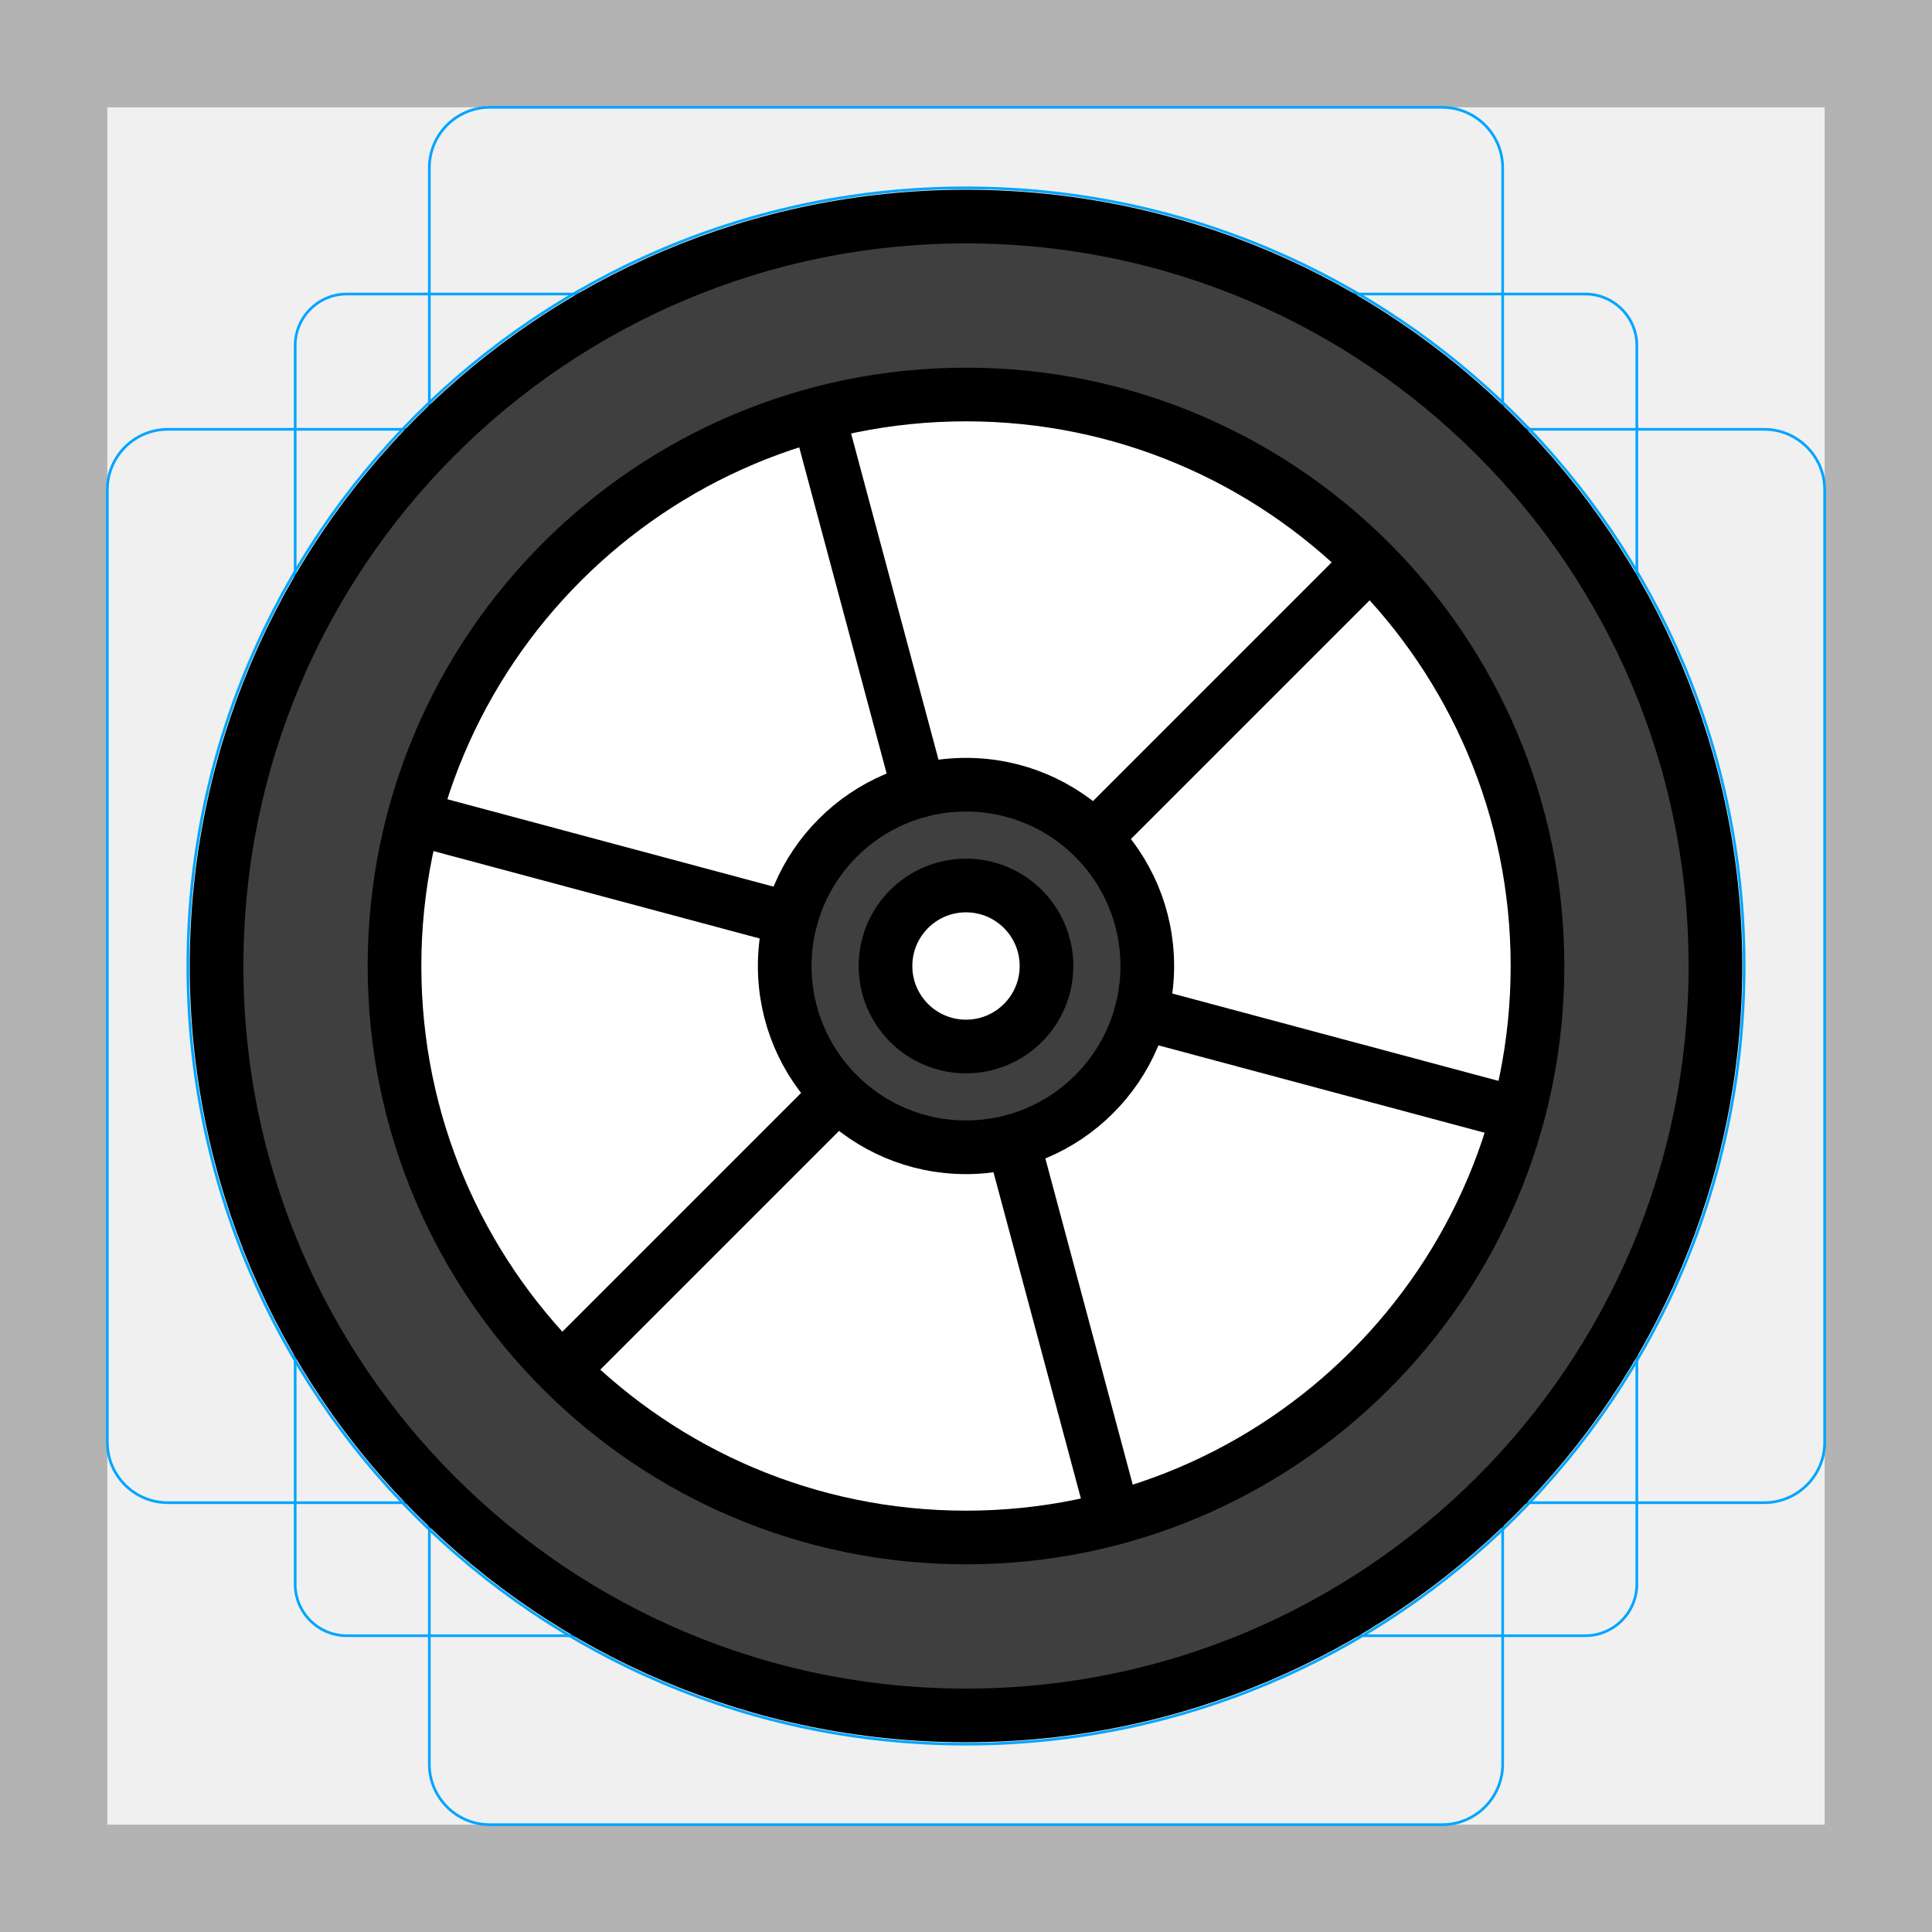
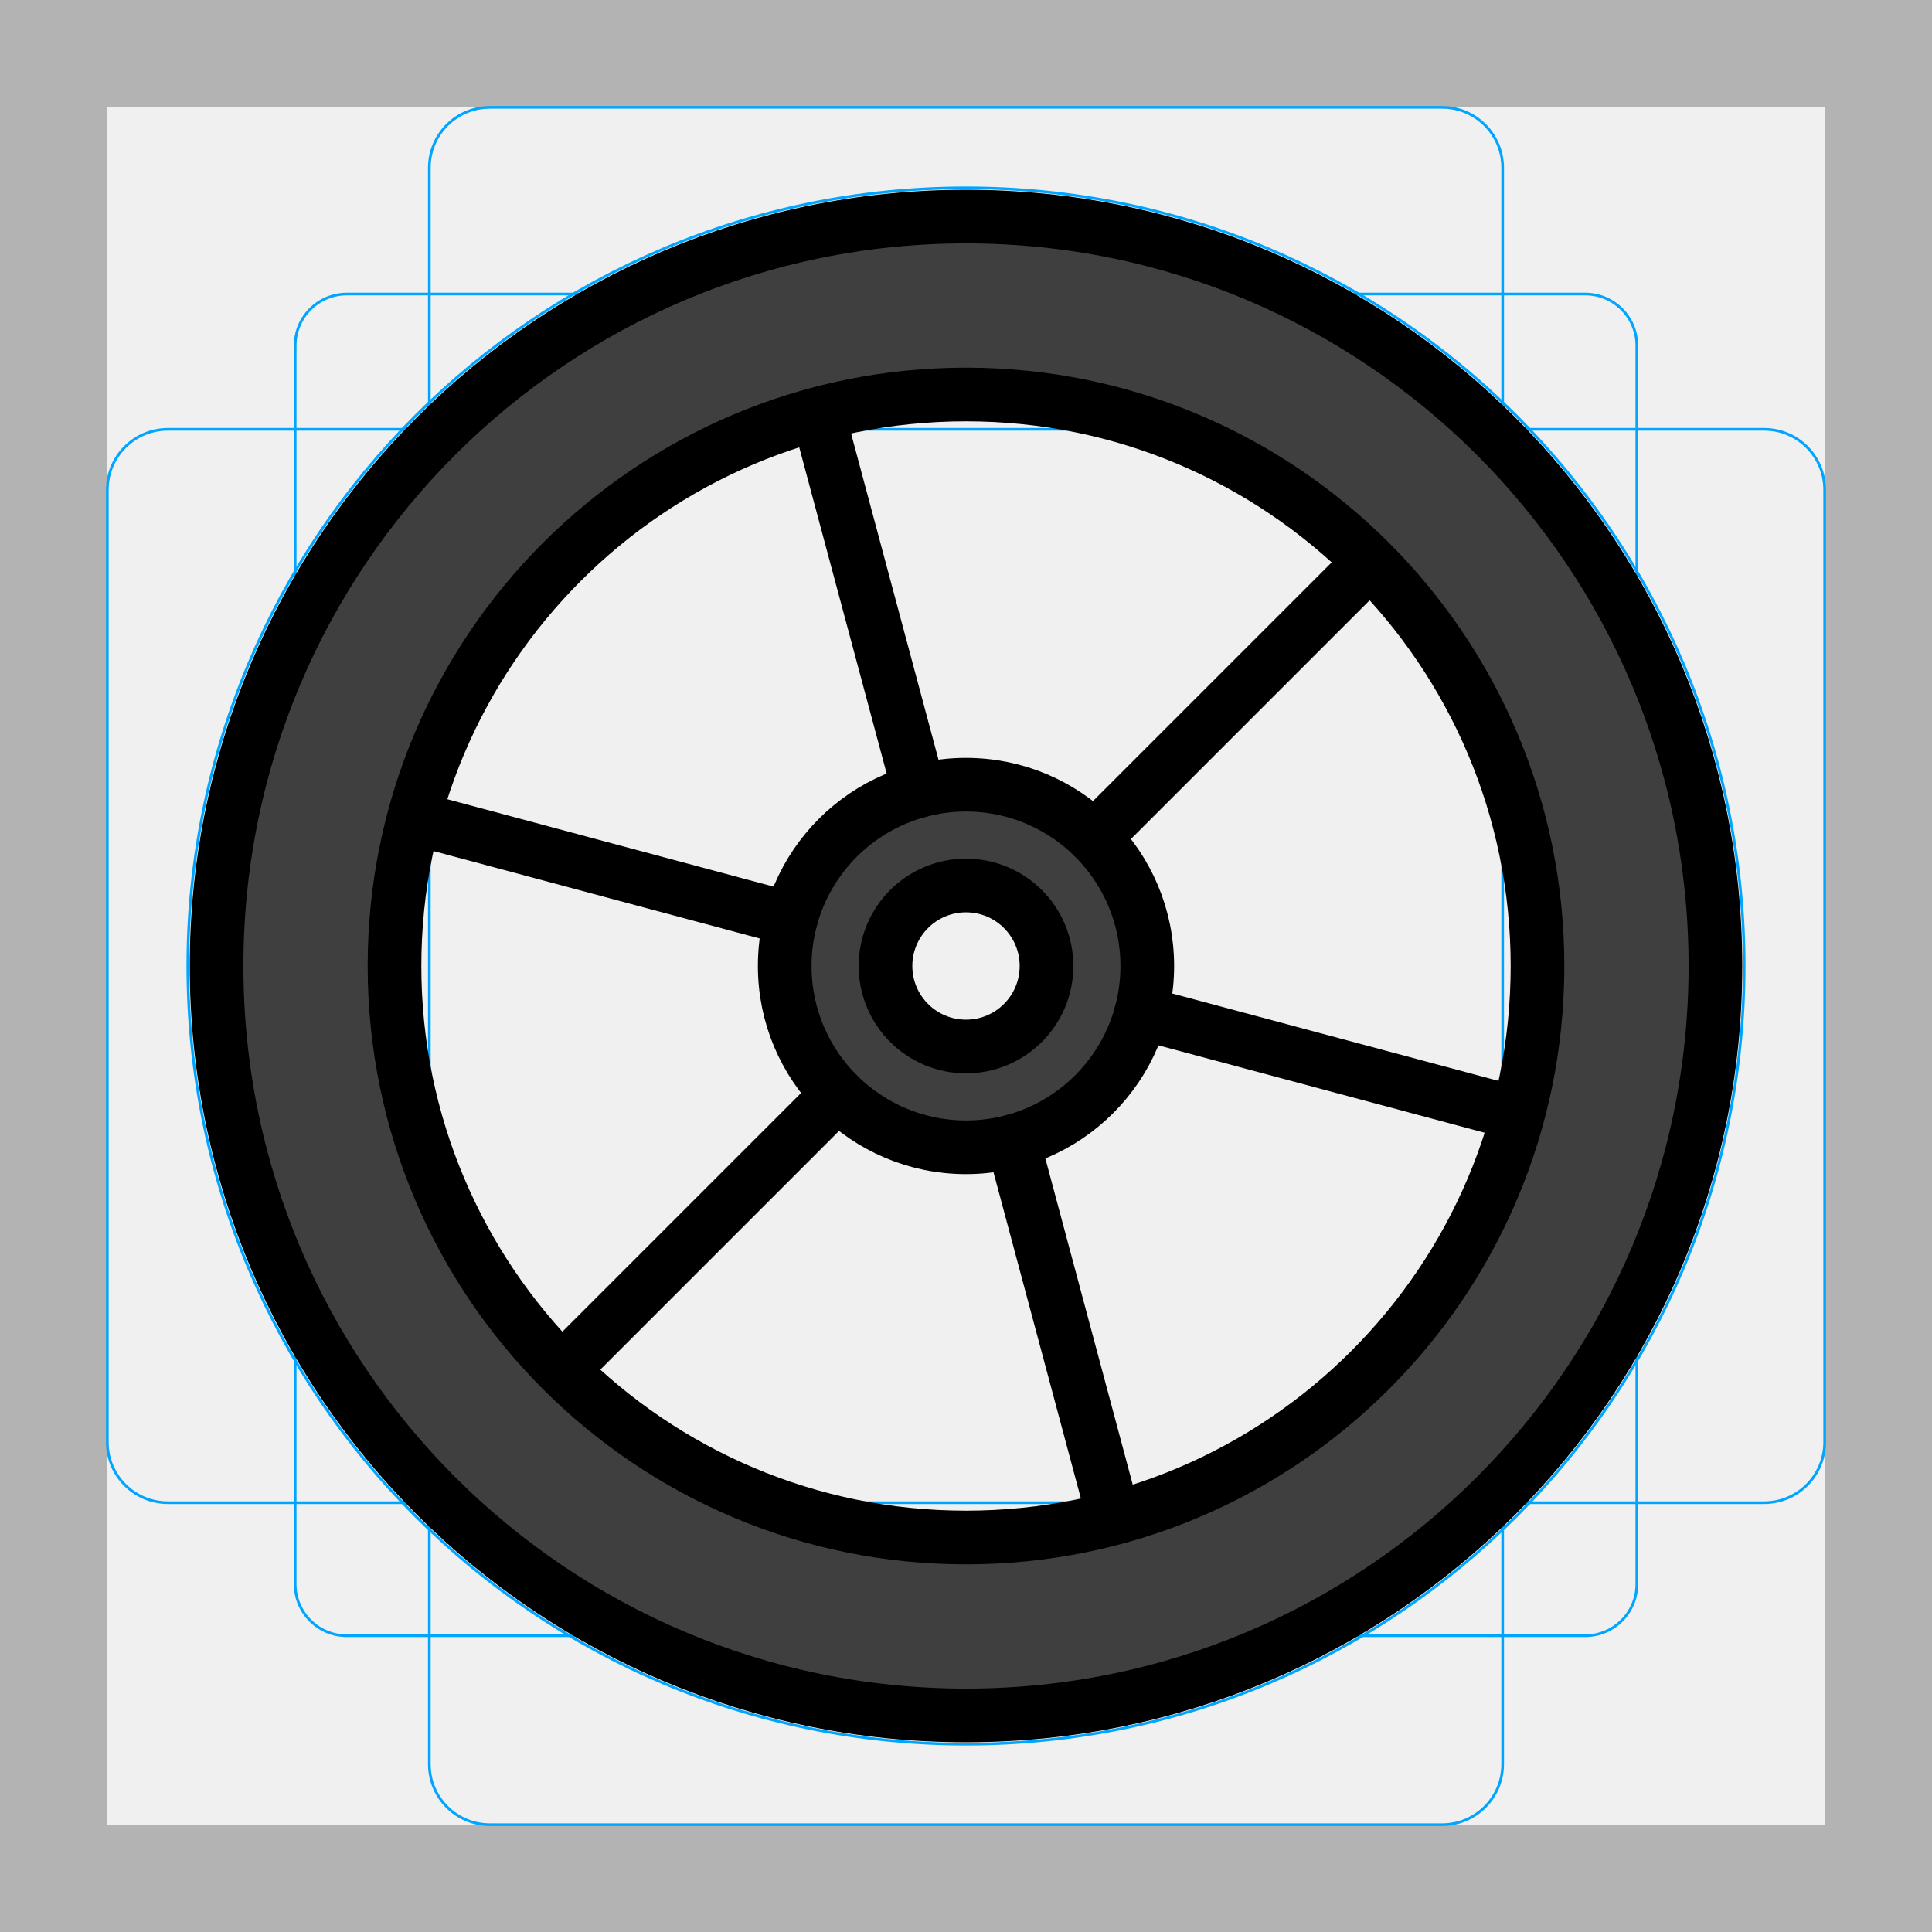
<svg xmlns="http://www.w3.org/2000/svg" id="emoji" viewBox="0 0 72 72">
  <g id="grid">
    <path fill="#b3b3b3" d="m68,4v64H4V4h64m4-4H0v72h72V0h0Z" />
    <rect x="11" y="10.958" rx="1.923" ry="1.923" width="50" height="50" fill="none" stroke="#00a5ff" stroke-miterlimit="10" stroke-width="0.1" />
    <rect x="16" y="4" rx="2.254" ry="2.254" width="40" height="64" fill="none" stroke="#00a5ff" stroke-miterlimit="10" stroke-width="0.1" />
    <rect x="4" y="16" rx="2.254" ry="2.254" width="64" height="40" fill="none" stroke="#00a5ff" stroke-miterlimit="10" stroke-width="0.1" />
    <circle cx="36" cy="36" r="29" fill="none" stroke="#00a5ff" stroke-miterlimit="10" stroke-width="0.1" />
  </g>
  <g id="color">
-     <circle cx="36" cy="36" r="21.298" fill="#fff" />
    <path fill="#3f3f3f" d="m36,8.071c-15.425,0-27.929,12.504-27.929,27.929s12.504,27.929,27.929,27.929,27.929-12.504,27.929-27.929-12.504-27.929-27.929-27.929Zm0,48.844c-11.551,0-20.916-9.364-20.916-20.916s9.364-20.916,20.916-20.916,20.916,9.364,20.916,20.916-9.364,20.916-20.916,20.916h0Z" />
    <path fill="#3f3f3f" d="m36,29.244c-3.731,0-6.756,3.025-6.756,6.756s3.025,6.756,6.756,6.756,6.756-3.025,6.756-6.756-3.025-6.756-6.756-6.756Zm0,9.756c-1.657,0-3-1.343-3-3s1.343-3,3-3,3,1.343,3,3-1.343,3-3,3Z" />
  </g>
  <g id="line">
    <circle cx="36" cy="36" r="27.929" fill="none" stroke="#000" stroke-miterlimit="10" stroke-width="2" />
    <circle cx="36" cy="36" r="21.298" fill="none" stroke="#000" stroke-miterlimit="10" stroke-width="2" />
    <line x1="21.032" x2="31.223" y1="50.968" y2="40.777" fill="none" stroke="#000" stroke-linecap="round" stroke-miterlimit="10" stroke-width="2" />
    <line x1="41.478" x2="37.749" y1="56.446" y2="42.526" fill="none" stroke="#000" stroke-linecap="round" stroke-miterlimit="10" stroke-width="2" />
    <line x1="56.446" x2="42.526" y1="41.478" y2="37.749" fill="none" stroke="#000" stroke-linecap="round" stroke-miterlimit="10" stroke-width="2" />
    <line x1="50.968" x2="40.777" y1="21.032" y2="31.223" fill="none" stroke="#000" stroke-linecap="round" stroke-miterlimit="10" stroke-width="2" />
    <line x1="30.521" x2="34.252" y1="15.554" y2="29.475" fill="none" stroke="#000" stroke-linecap="round" stroke-miterlimit="10" stroke-width="2" />
    <line x1="15.554" x2="29.473" y1="30.521" y2="34.251" fill="none" stroke="#000" stroke-linecap="round" stroke-miterlimit="10" stroke-width="2" />
    <circle cx="36" cy="36" r="6.756" fill="none" stroke="#000" stroke-miterlimit="10" stroke-width="2" />
    <circle cx="36" cy="36" r="3" fill="none" stroke="#000" stroke-miterlimit="10" stroke-width="2" />
  </g>
</svg>
